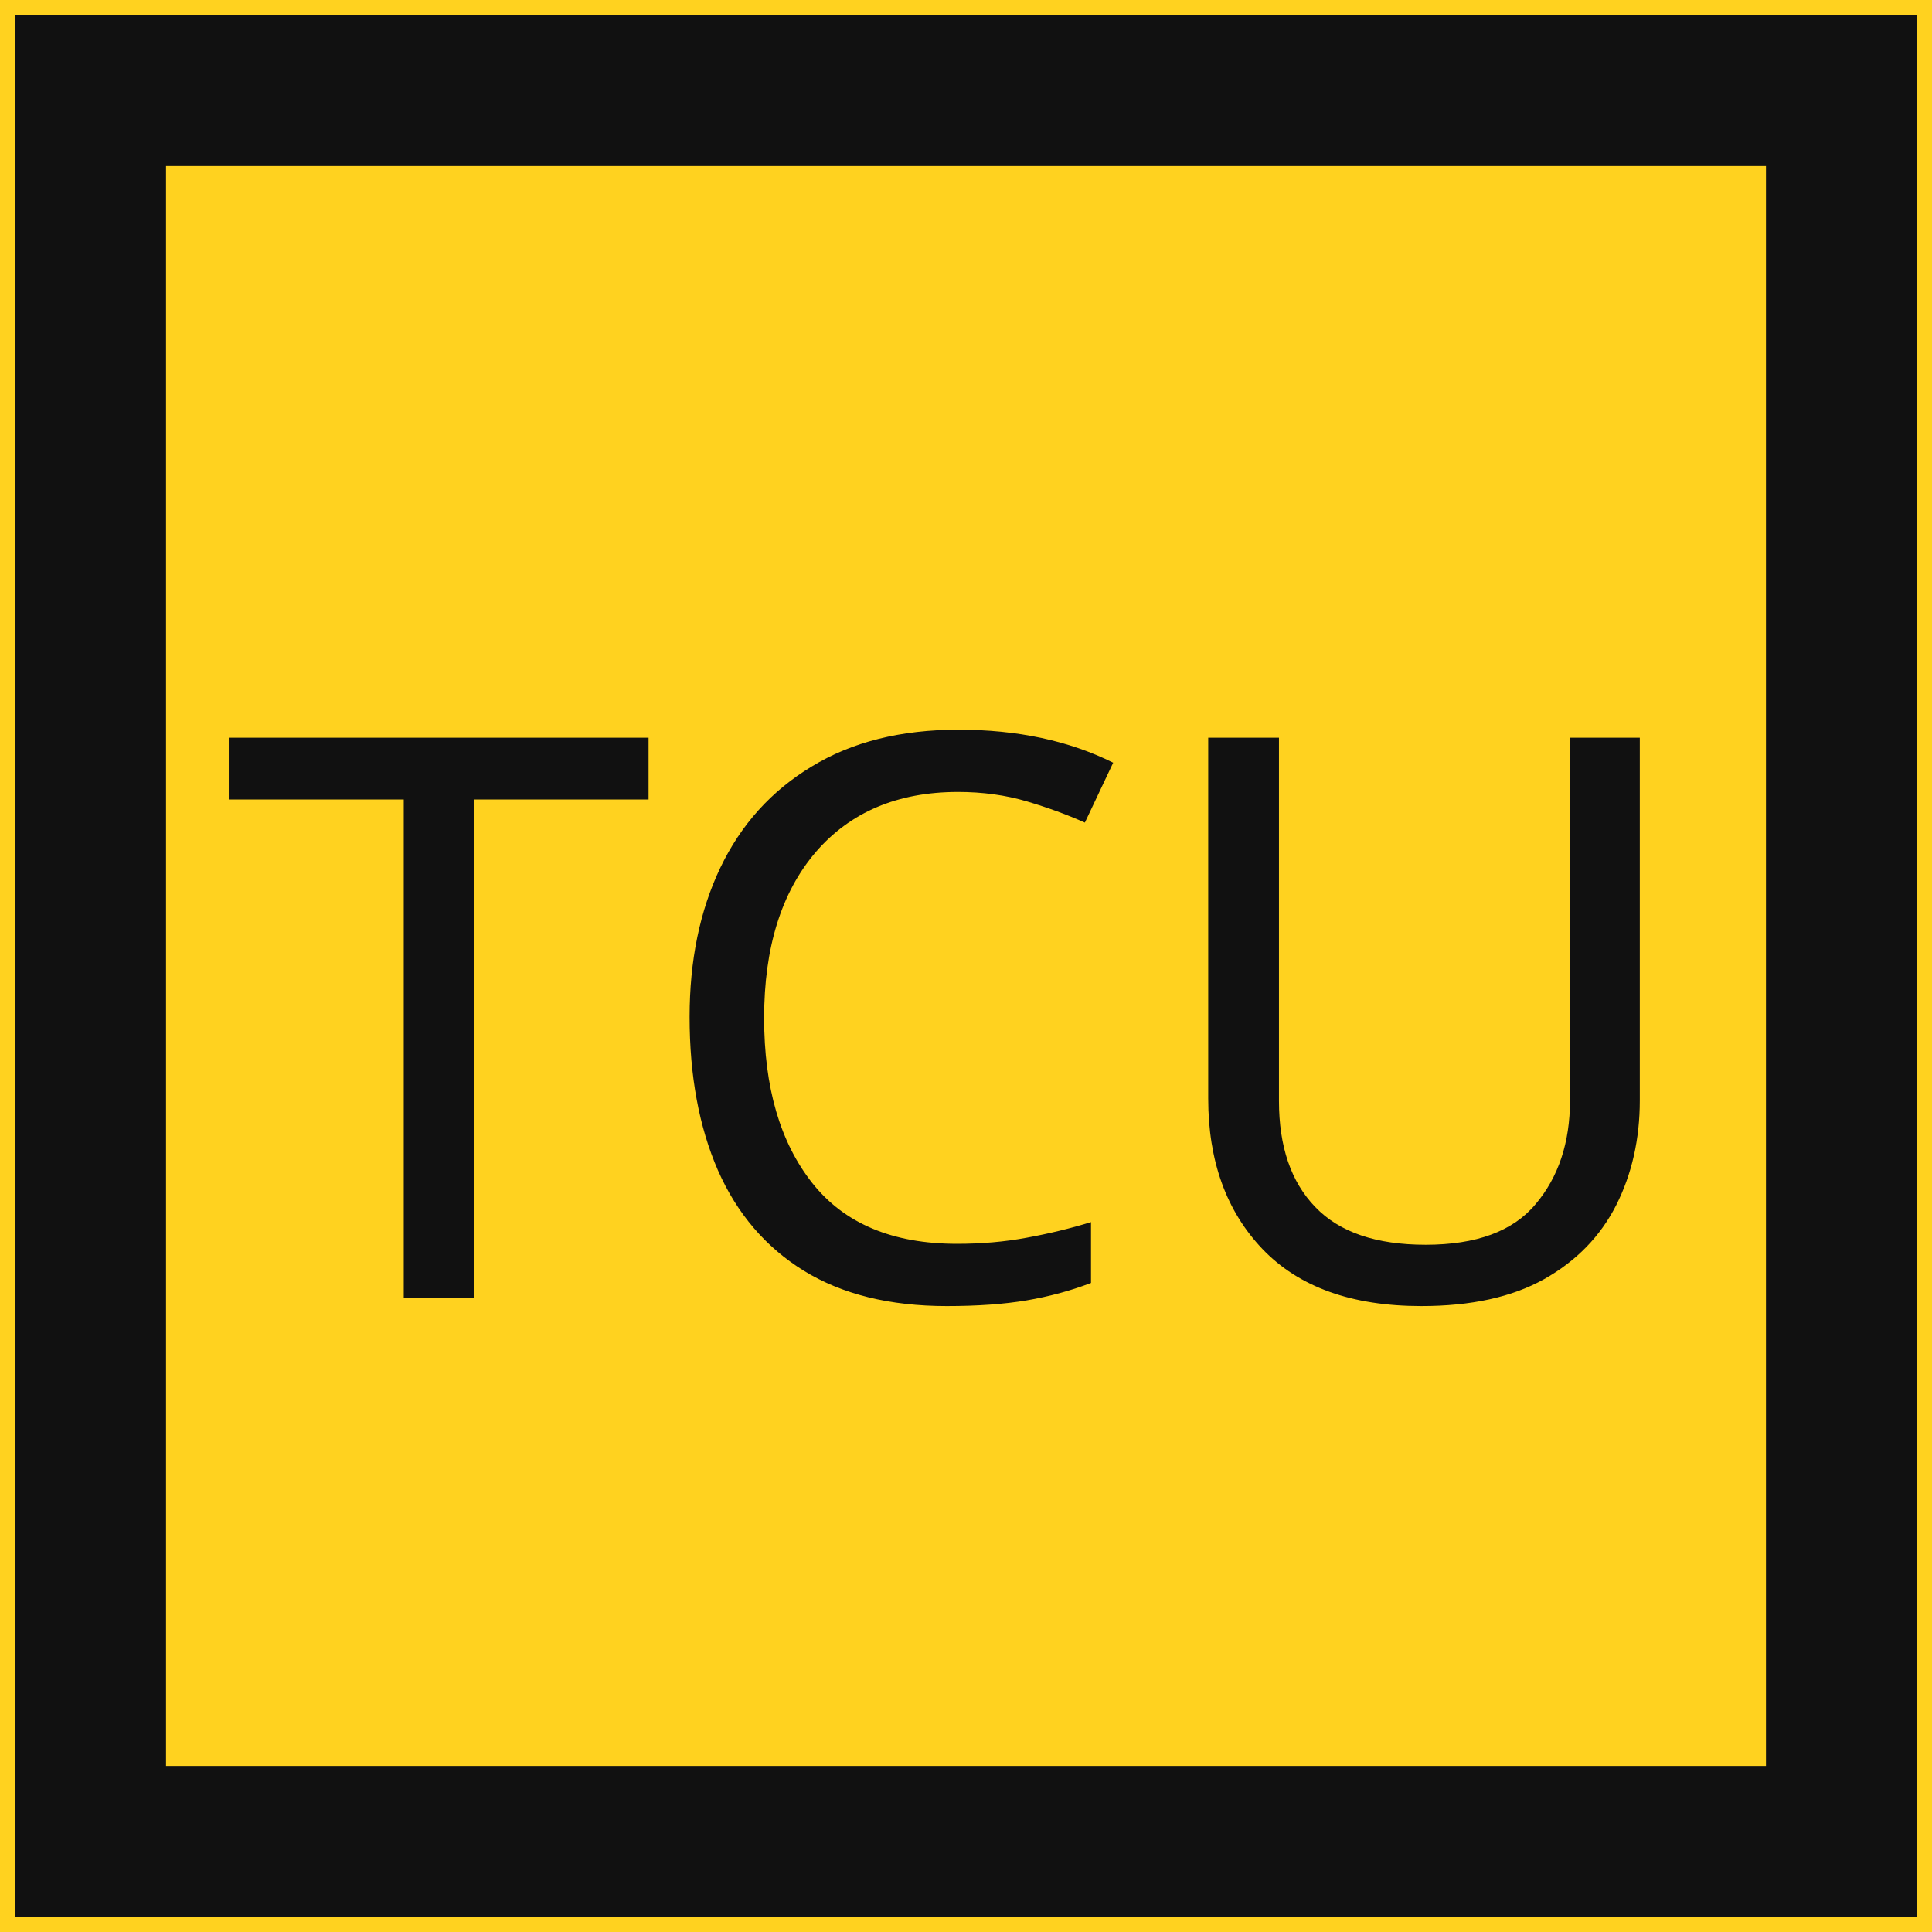
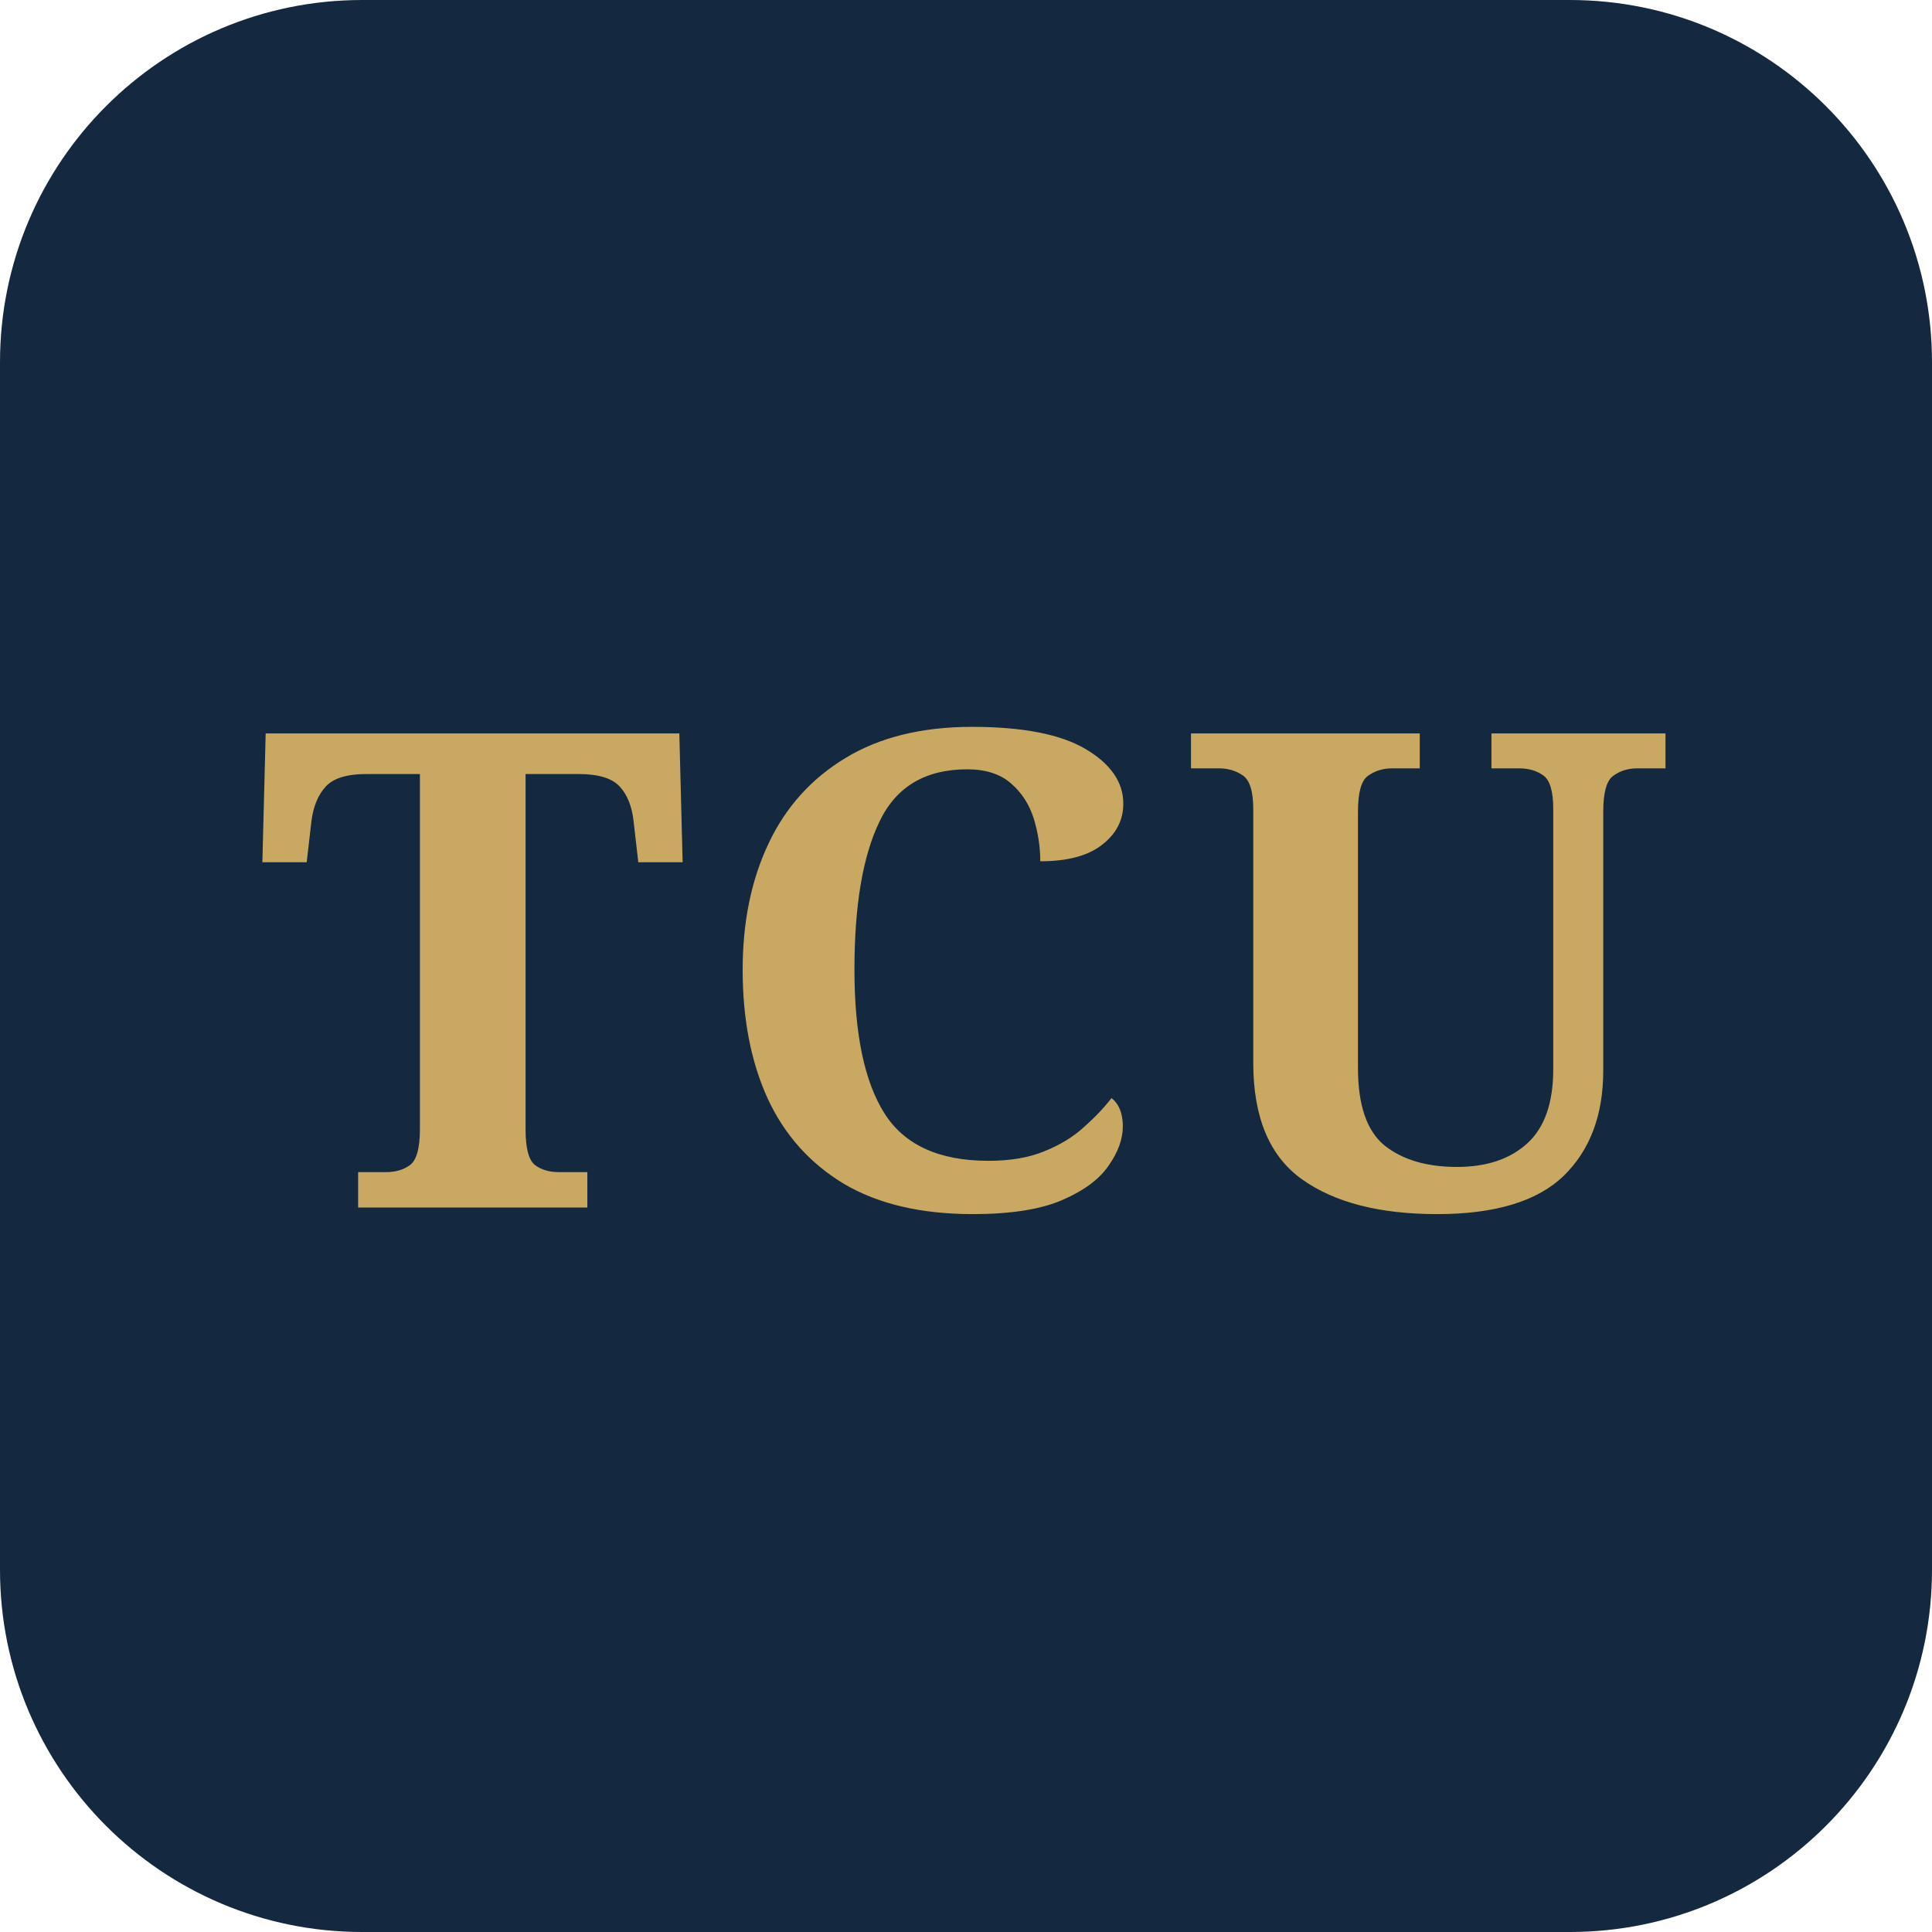
<svg xmlns="http://www.w3.org/2000/svg" viewBox="0 0 64 64">
-   <rect width="64" height="64" fill="#FFD21F" />
-   <rect x="3" y="3" width="58" height="58" fill="none" stroke="#111" stroke-width="5" />
-   <text x="32" y="43" font-family="Arial Black,Impact,sans-serif" font-size="26" text-anchor="middle" fill="#111">TCU</text>
+   <rect width="64" height="64" rx="12" fill="#14283F" />
+   <text x="32" y="40" text-anchor="middle" font-family="Georgia, serif" font-size="22" font-weight="700" fill="#C9A961" letter-spacing="1">TCU</text>
</svg>
